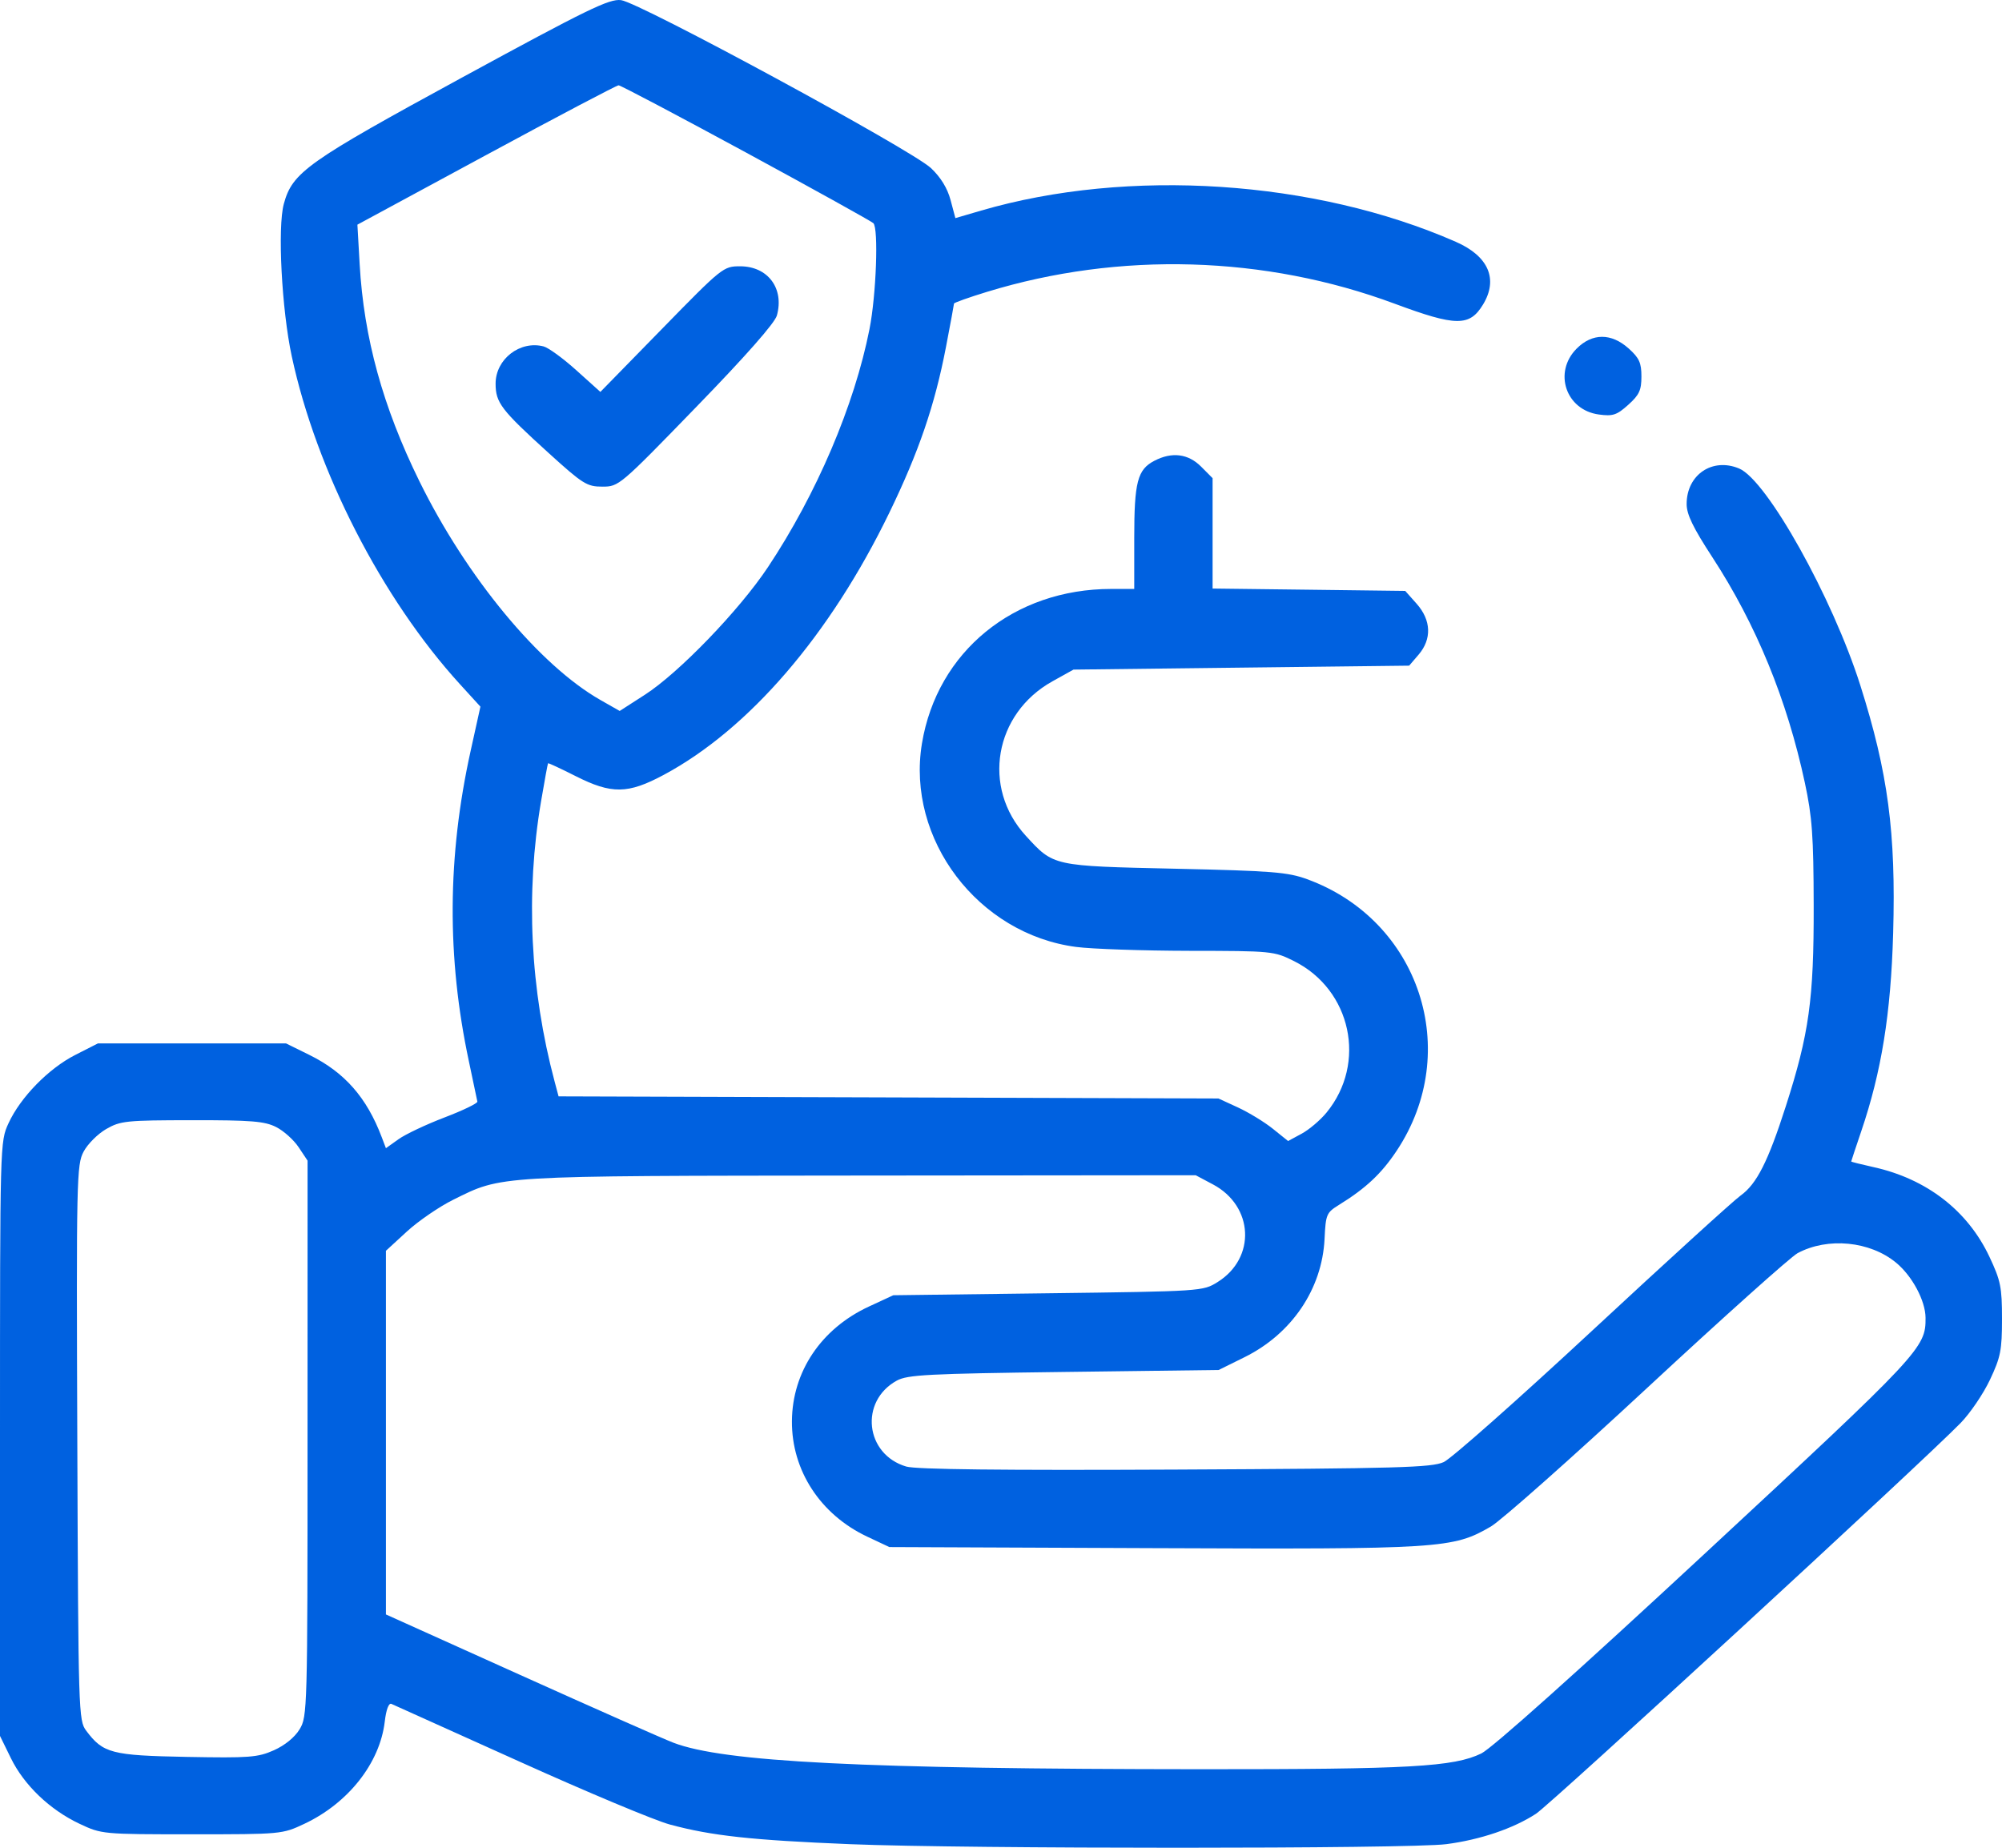
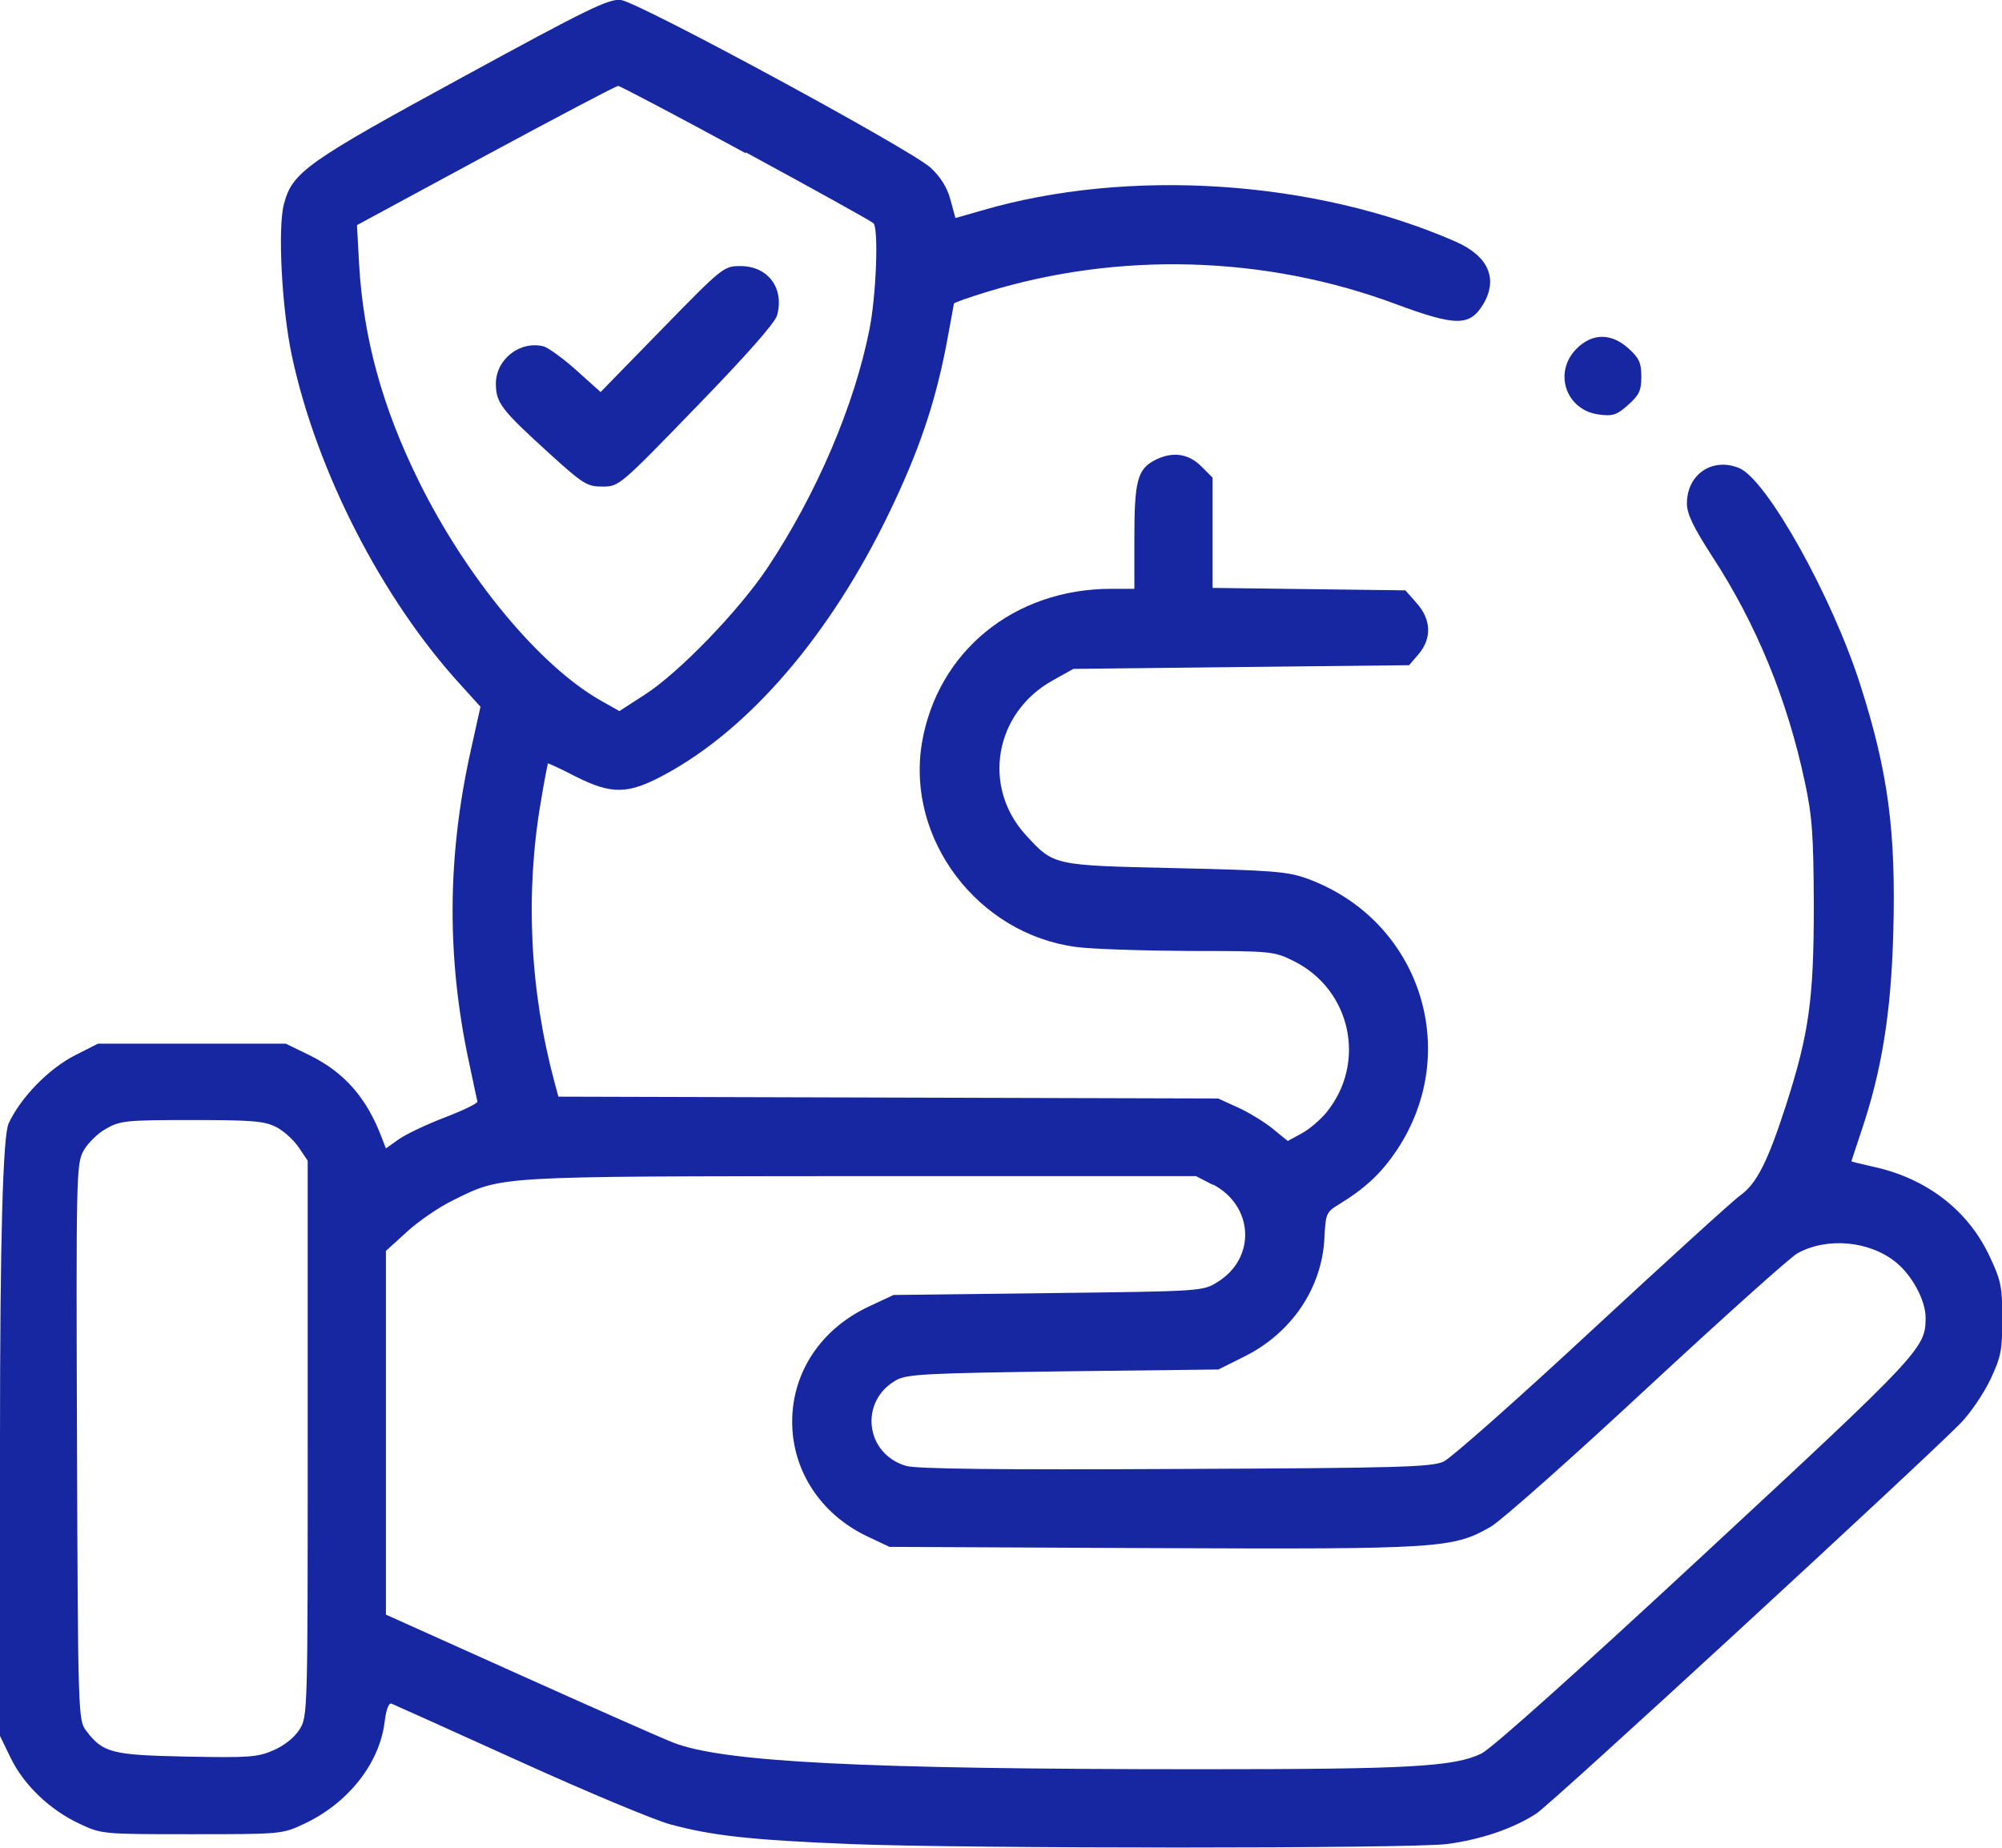
- <svg xmlns="http://www.w3.org/2000/svg" width="65" height="60" viewBox="0 0 65 60" fill="none">
-   <path fill-rule="evenodd" clip-rule="evenodd" d="M15.01 2.513C9.964 5.261 9.495 5.593 9.215 6.62C9.007 7.384 9.146 10.046 9.472 11.566C10.272 15.291 12.397 19.436 14.933 22.217L15.598 22.946L15.279 24.389C14.523 27.815 14.504 31.082 15.222 34.456C15.364 35.124 15.489 35.715 15.499 35.771C15.51 35.826 15.03 36.058 14.432 36.286C13.835 36.514 13.162 36.832 12.938 36.993L12.53 37.284L12.394 36.926C11.906 35.636 11.187 34.819 10.044 34.255L9.286 33.881H6.233H3.18L2.445 34.255C1.578 34.696 0.665 35.63 0.277 36.473C0 37.075 0 37.081 0 46.722V56.369L0.353 57.09C0.782 57.968 1.62 58.769 2.585 59.223C3.301 59.56 3.331 59.563 6.233 59.563C9.135 59.563 9.165 59.56 9.881 59.223C11.31 58.55 12.333 57.25 12.492 55.905C12.538 55.514 12.621 55.292 12.707 55.328C12.784 55.36 14.65 56.201 16.853 57.196C19.055 58.191 21.259 59.114 21.75 59.246C23.106 59.612 24.399 59.753 27.603 59.884C31.38 60.039 45.771 60.039 46.959 59.883C48.061 59.74 49.139 59.374 49.87 58.896C50.366 58.571 62.344 47.548 63.653 46.211C63.963 45.895 64.392 45.262 64.608 44.806C64.956 44.069 65 43.845 65 42.825C65 41.797 64.957 41.584 64.592 40.81C63.888 39.313 62.556 38.282 60.835 37.9C60.433 37.811 60.104 37.728 60.104 37.716C60.104 37.705 60.249 37.268 60.426 36.746C61.089 34.797 61.392 32.916 61.466 30.301C61.558 27.034 61.301 25.096 60.4 22.254C59.493 19.396 57.367 15.591 56.465 15.213C55.597 14.849 54.761 15.415 54.761 16.368C54.761 16.703 54.969 17.134 55.595 18.093C57.017 20.274 58.02 22.719 58.599 25.417C58.837 26.526 58.881 27.137 58.886 29.409C58.892 32.453 58.738 33.565 57.98 35.925C57.405 37.718 57.035 38.448 56.514 38.821C56.285 38.984 54.122 40.953 51.709 43.195C49.295 45.438 47.12 47.364 46.875 47.476C46.484 47.655 45.408 47.685 38.161 47.72C32.522 47.747 29.744 47.715 29.425 47.622C28.088 47.228 27.897 45.502 29.117 44.831C29.463 44.641 30.126 44.606 34.539 44.55L39.567 44.486L40.406 44.071C41.941 43.312 42.926 41.855 43.005 40.23C43.043 39.433 43.067 39.377 43.47 39.127C44.346 38.586 44.852 38.111 45.346 37.368C47.495 34.136 46.09 29.879 42.436 28.548C41.808 28.319 41.3 28.279 38.161 28.209C34.166 28.12 34.215 28.131 33.306 27.14C31.868 25.573 32.281 23.174 34.171 22.123L34.854 21.743L40.303 21.679L45.752 21.615L46.059 21.257C46.492 20.751 46.468 20.137 45.995 19.605L45.624 19.188L42.497 19.149L39.37 19.111V17.319V15.527L38.998 15.153C38.579 14.732 38.05 14.665 37.48 14.962C36.931 15.247 36.826 15.65 36.826 17.469V19.124H36.08C32.918 19.124 30.426 21.159 29.933 24.144C29.421 27.252 31.757 30.334 34.941 30.749C35.453 30.816 37.105 30.872 38.613 30.875C41.304 30.878 41.367 30.885 42.016 31.21C43.876 32.141 44.386 34.524 43.068 36.129C42.867 36.374 42.505 36.681 42.262 36.813L41.821 37.051L41.327 36.654C41.055 36.435 40.546 36.125 40.197 35.963L39.56 35.67L28.848 35.635L18.135 35.601L18.008 35.124C17.211 32.137 17.059 29.009 17.567 26.02C17.68 25.354 17.782 24.799 17.794 24.785C17.806 24.771 18.207 24.958 18.686 25.2C19.858 25.793 20.386 25.785 21.551 25.161C24.319 23.677 26.95 20.619 28.876 16.645C29.83 14.678 30.351 13.154 30.712 11.275C30.856 10.525 30.974 9.887 30.974 9.858C30.974 9.829 31.454 9.658 32.042 9.478C36.345 8.159 41.074 8.297 45.285 9.863C47.276 10.603 47.714 10.607 48.15 9.889C48.651 9.064 48.329 8.318 47.269 7.853C42.693 5.843 36.631 5.445 31.855 6.838L31.019 7.083L30.863 6.497C30.76 6.111 30.543 5.757 30.226 5.458C29.598 4.867 20.756 0.075 20.162 0.004C19.777 -0.042 19.082 0.296 15.01 2.513ZM24.218 4.951C26.43 6.152 28.292 7.185 28.356 7.247C28.528 7.415 28.449 9.583 28.23 10.688C27.739 13.168 26.512 16.043 24.932 18.419C24.002 19.817 22.042 21.849 20.936 22.561L20.12 23.086L19.501 22.734C17.516 21.606 15.15 18.747 13.614 15.621C12.429 13.21 11.813 10.97 11.677 8.578L11.604 7.295L15.787 5.033C18.088 3.788 20.022 2.77 20.084 2.77C20.145 2.769 22.006 3.751 24.218 4.951ZM21.486 10.687L19.493 12.726L18.714 12.025C18.286 11.639 17.807 11.29 17.65 11.249C16.883 11.049 16.091 11.662 16.091 12.457C16.091 13.076 16.27 13.31 17.813 14.71C18.926 15.72 19.057 15.802 19.557 15.802C20.092 15.802 20.121 15.777 22.607 13.214C24.22 11.552 25.155 10.49 25.224 10.244C25.467 9.364 24.931 8.647 24.029 8.647C23.487 8.647 23.451 8.675 21.486 10.687ZM51.19 11.32C50.424 12.089 50.839 13.316 51.913 13.46C52.366 13.521 52.492 13.48 52.864 13.146C53.222 12.825 53.293 12.673 53.293 12.224C53.293 11.78 53.221 11.623 52.88 11.317C52.316 10.81 51.697 10.811 51.19 11.32ZM8.965 36.597C9.209 36.719 9.538 37.015 9.697 37.254L9.986 37.688L9.985 46.709C9.985 55.539 9.979 55.739 9.727 56.154C9.569 56.414 9.246 56.677 8.891 56.835C8.369 57.067 8.095 57.088 6.064 57.05C3.621 57.004 3.347 56.932 2.798 56.198C2.55 55.866 2.543 55.632 2.51 46.85C2.478 38.262 2.488 37.821 2.715 37.395C2.845 37.149 3.175 36.819 3.448 36.662C3.91 36.396 4.098 36.377 6.233 36.375C8.162 36.373 8.592 36.408 8.965 36.597ZM39.38 38.459C40.706 39.163 40.787 40.847 39.532 41.631C39.054 41.929 39.025 41.931 34.027 41.995L29.003 42.059L28.209 42.427C26.661 43.145 25.723 44.542 25.712 46.147C25.701 47.748 26.635 49.181 28.157 49.898L28.875 50.236L37.421 50.271C46.792 50.31 47.175 50.286 48.405 49.569C48.74 49.373 51.027 47.345 53.487 45.061C55.947 42.777 58.142 40.811 58.364 40.692C59.344 40.167 60.715 40.301 61.564 41.004C62.086 41.436 62.514 42.237 62.518 42.791C62.526 43.767 62.377 43.927 55.378 50.423C51.204 54.297 48.438 56.771 48.095 56.938C47.201 57.373 45.773 57.453 38.988 57.45C28.028 57.444 23.497 57.216 21.863 56.589C21.522 56.458 19.283 55.467 16.886 54.387L12.53 52.424V46.519V40.615L13.21 39.99C13.584 39.647 14.263 39.182 14.717 38.957C16.319 38.165 15.999 38.184 27.933 38.172L38.821 38.162L39.38 38.459Z" fill="#0061E0" />
+ <svg xmlns="http://www.w3.org/2000/svg" id="Layer_1" viewBox="0 0 65 60">
+   <defs>
+     <style>.cls-1{fill:#1727a2;fill-rule:evenodd;}</style>
+   </defs>
+   <path class="cls-1" d="m15.01,2.51c-5.05,2.75-5.52,3.08-5.79,4.11-.21.76-.07,3.43.26,4.95.8,3.73,2.92,7.87,5.46,10.65l.66.73-.32,1.44c-.76,3.43-.78,6.69-.06,10.07.14.67.27,1.26.28,1.31.01.06-.47.29-1.07.52-.6.23-1.27.55-1.49.71l-.41.29-.14-.36c-.49-1.29-1.21-2.11-2.35-2.67l-.76-.37H3.18l-.73.37c-.87.44-1.78,1.38-2.17,2.22Q0,37.08,0,46.72v9.65l.35.72c.43.88,1.27,1.68,2.23,2.13.72.34.75.34,3.65.34s2.93,0,3.65-.34c1.43-.67,2.45-1.97,2.61-3.32.05-.39.13-.61.22-.58.08.03,1.94.87,4.15,1.87,2.2,1,4.41,1.92,4.9,2.05,1.36.37,2.65.51,5.85.64,3.78.15,18.17.15,19.36,0,1.1-.14,2.18-.51,2.91-.99.5-.32,12.47-11.35,13.78-12.68.31-.32.74-.95.96-1.41.35-.74.39-.96.39-1.98s-.04-1.24-.41-2.02c-.7-1.5-2.04-2.53-3.76-2.91-.4-.09-.73-.17-.73-.18s.15-.45.32-.97c.66-1.95.97-3.83,1.04-6.45.09-3.27-.16-5.21-1.07-8.05-.91-2.86-3.03-6.66-3.93-7.04-.87-.36-1.7.2-1.7,1.15,0,.34.21.77.83,1.73,1.42,2.18,2.43,4.63,3,7.32.24,1.11.28,1.72.29,3.99,0,3.04-.15,4.16-.91,6.52-.58,1.79-.94,2.52-1.47,2.9-.23.16-2.39,2.13-4.81,4.37-2.41,2.24-4.59,4.17-4.83,4.28-.39.18-1.47.21-8.71.24-5.64.03-8.42,0-8.74-.1-1.34-.39-1.53-2.12-.31-2.79.35-.19,1.01-.22,5.42-.28l5.03-.06.84-.42c1.53-.76,2.52-2.22,2.6-3.84.04-.8.06-.85.47-1.1.88-.54,1.38-1.02,1.88-1.76,2.15-3.23.74-7.49-2.91-8.82-.63-.23-1.14-.27-4.27-.34-3.99-.09-3.95-.08-4.86-1.07-1.44-1.57-1.02-3.97.86-5.02l.68-.38,5.45-.06,5.45-.06.31-.36c.43-.51.41-1.12-.06-1.65l-.37-.42-3.13-.04-3.13-.04v-3.58l-.37-.37c-.42-.42-.95-.49-1.52-.19-.55.29-.65.69-.65,2.51v1.66h-.75c-3.16,0-5.65,2.04-6.15,5.02-.51,3.11,1.82,6.19,5.01,6.61.51.07,2.16.12,3.67.13,2.69,0,2.75.01,3.4.33,1.86.93,2.37,3.31,1.05,4.92-.2.24-.56.55-.81.68l-.44.24-.49-.4c-.27-.22-.78-.53-1.13-.69l-.64-.29-10.71-.03-10.71-.03-.13-.48c-.8-2.99-.95-6.12-.44-9.1.11-.67.22-1.22.23-1.24.01-.01.41.17.89.42,1.17.59,1.7.59,2.87-.04,2.77-1.48,5.4-4.54,7.32-8.52.95-1.97,1.47-3.49,1.84-5.37.14-.75.26-1.39.26-1.42s.48-.2,1.07-.38c4.3-1.32,9.03-1.18,13.24.38,1.99.74,2.43.74,2.87.03.5-.83.18-1.57-.88-2.04-4.58-2.01-10.64-2.41-15.41-1.01l-.84.24-.16-.59c-.1-.39-.32-.74-.64-1.04C29.6,4.87,20.76.08,20.16,0c-.39-.05-1.08.29-5.15,2.51Zm9.21,2.44c2.21,1.2,4.07,2.23,4.14,2.3.17.17.09,2.34-.13,3.44-.49,2.48-1.72,5.35-3.3,7.73-.93,1.4-2.89,3.43-4,4.14l-.82.53-.62-.35c-1.98-1.13-4.35-3.99-5.89-7.11-1.19-2.41-1.8-4.65-1.94-7.04l-.07-1.28,4.18-2.26c2.3-1.24,4.23-2.26,4.3-2.26.06,0,1.92.98,4.13,2.18Zm-2.73,5.74l-1.99,2.04-.78-.7c-.43-.39-.91-.73-1.06-.78-.77-.2-1.56.41-1.56,1.21,0,.62.18.85,1.72,2.25,1.11,1.01,1.24,1.09,1.74,1.09.54,0,.56-.02,3.05-2.59,1.61-1.66,2.55-2.72,2.62-2.97.24-.88-.29-1.6-1.19-1.6-.54,0-.58.03-2.54,2.04Zm29.7.63c-.77.77-.35,2,.72,2.14.45.06.58.02.95-.31.36-.32.43-.47.43-.92s-.07-.6-.41-.91c-.56-.51-1.18-.51-1.69,0ZM8.97,36.6c.24.12.57.42.73.66l.29.43v9.02c0,8.83,0,9.03-.26,9.44-.16.26-.48.52-.84.68-.52.23-.8.25-2.83.21-2.44-.05-2.72-.12-3.27-.85-.25-.33-.26-.57-.29-9.35-.03-8.59-.02-9.03.2-9.45.13-.25.46-.58.73-.73.46-.27.65-.29,2.79-.29,1.93,0,2.36.03,2.73.22Zm30.41,1.86c1.33.7,1.41,2.39.15,3.17-.48.3-.51.3-5.5.36l-5.02.06-.79.37c-1.55.72-2.49,2.12-2.5,3.72-.01,1.6.92,3.03,2.44,3.75l.72.34,8.55.04c9.37.04,9.75.01,10.98-.7.34-.2,2.62-2.22,5.08-4.51,2.46-2.28,4.65-4.25,4.88-4.37.98-.53,2.35-.39,3.2.31.52.43.95,1.23.95,1.79,0,.98-.14,1.14-7.14,7.63-4.17,3.87-6.94,6.35-7.28,6.52-.89.43-2.32.51-9.11.51-10.96,0-15.49-.23-17.12-.86-.34-.13-2.58-1.12-4.98-2.2l-4.36-1.96v-11.81l.68-.62c.37-.34,1.05-.81,1.51-1.03,1.6-.79,1.28-.77,13.22-.78h10.89s.56.29.56.29Z" />
</svg>
